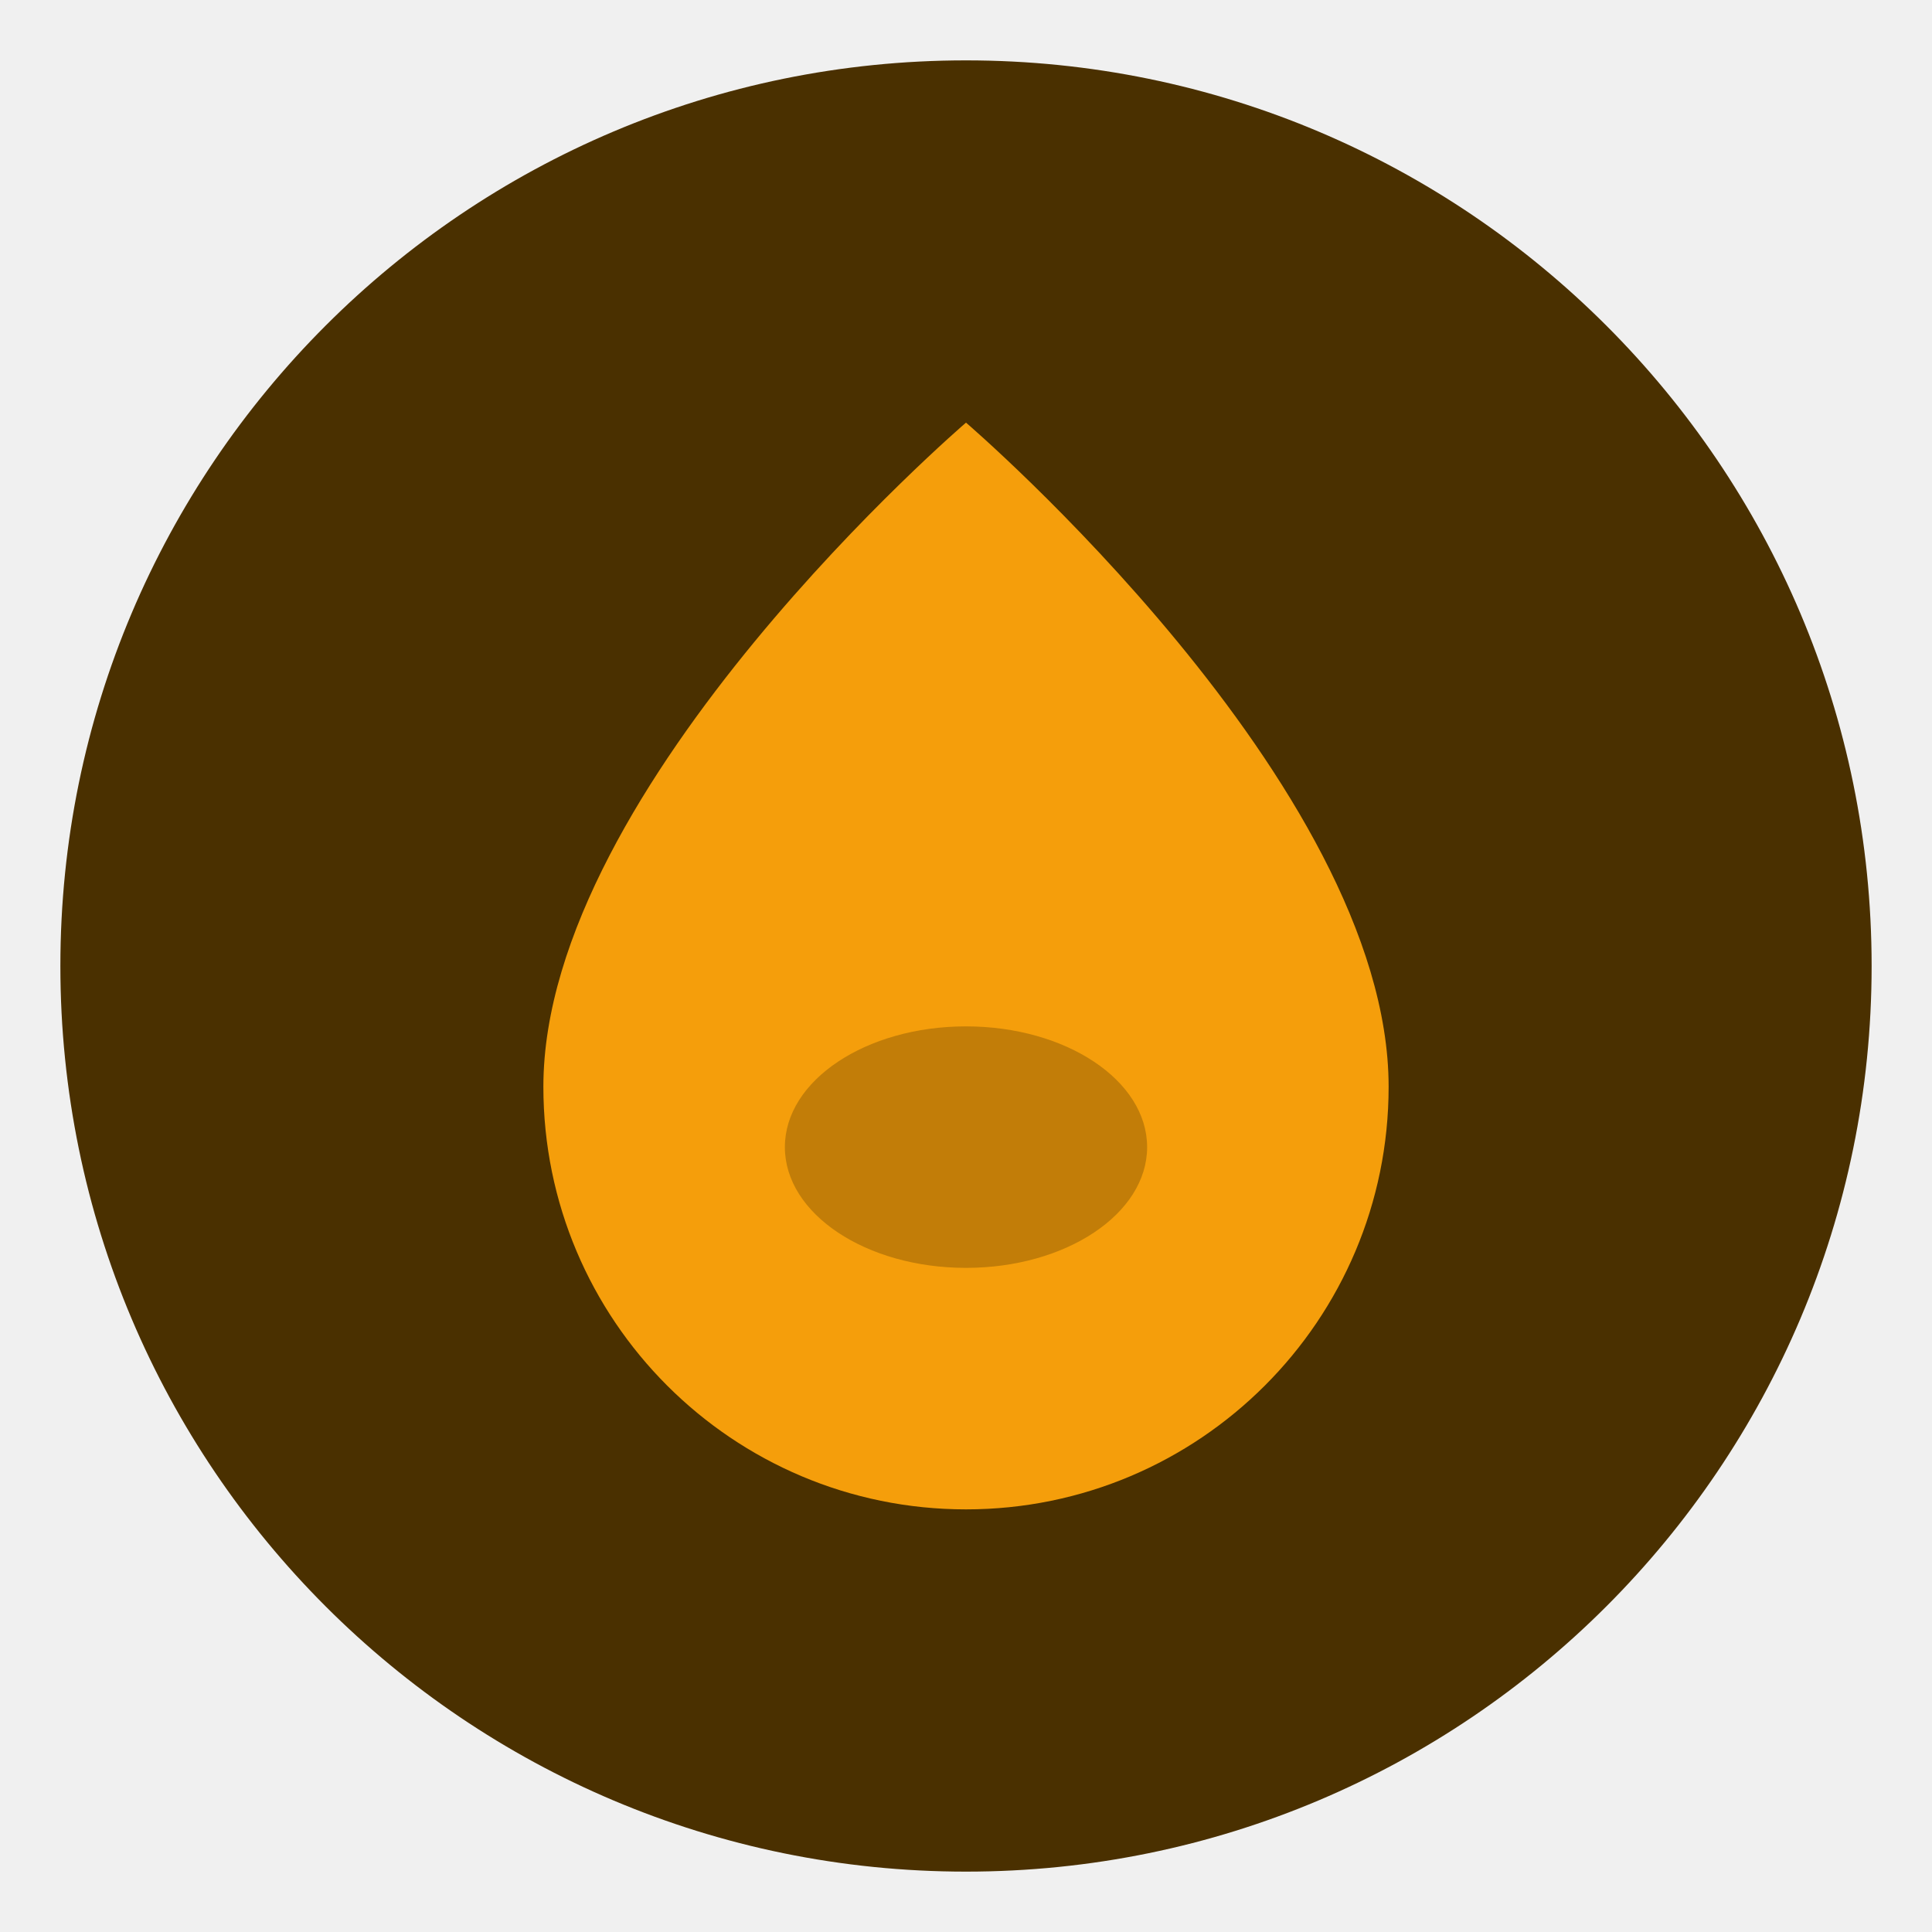
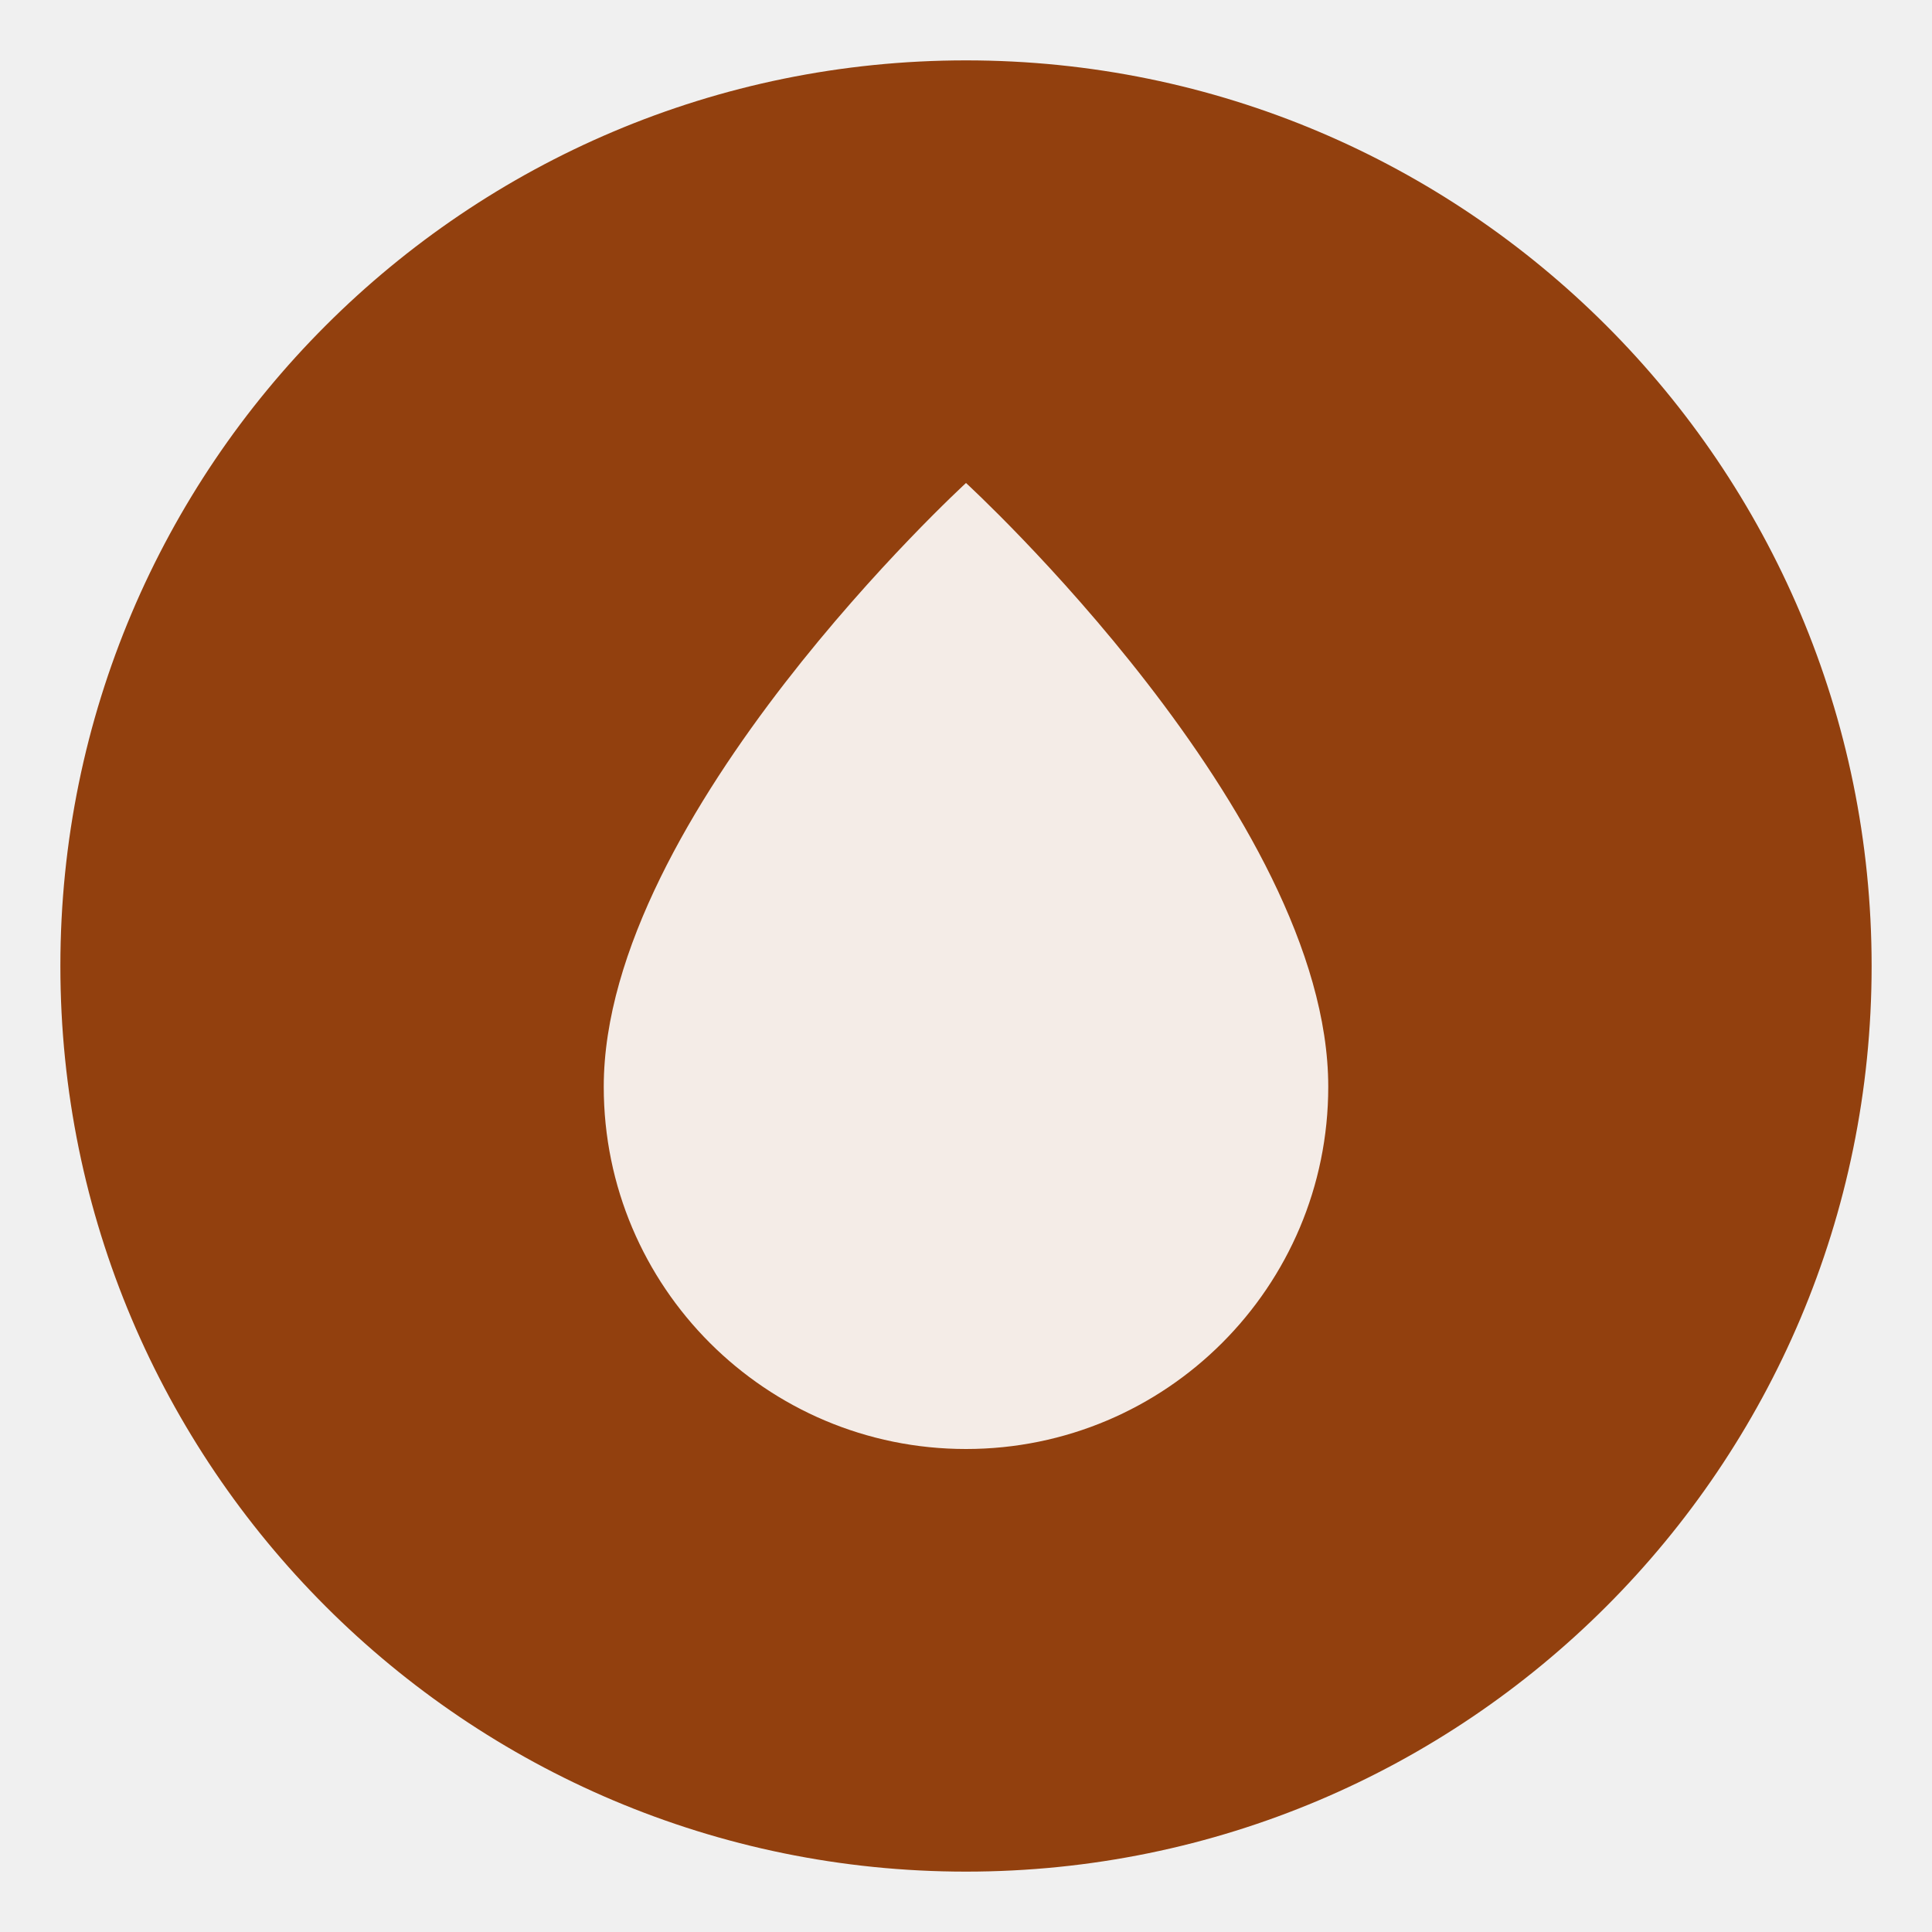
<svg xmlns="http://www.w3.org/2000/svg" width="64" height="64" viewBox="0 0 64 64">
-   <circle cx="32" cy="32" r="30" fill="#4A3000" />
-   <path d="M32 14c0 0-14 12-14 22a14 14 0 0 0 28 0c0-10-14-22-14-22z" fill="#F59E0B" />
-   <ellipse cx="32" cy="38" rx="6" ry="4" fill="#4A3000" opacity="0.3" />
+   <circle cx="32" cy="32" r="30" fill="#92400E" />
+   <path d="M32 16c0 0-12 11-12 20a12 12 0 0024 0c0-9-12-20-12-20z" fill="white" opacity="0.9" />
</svg>
